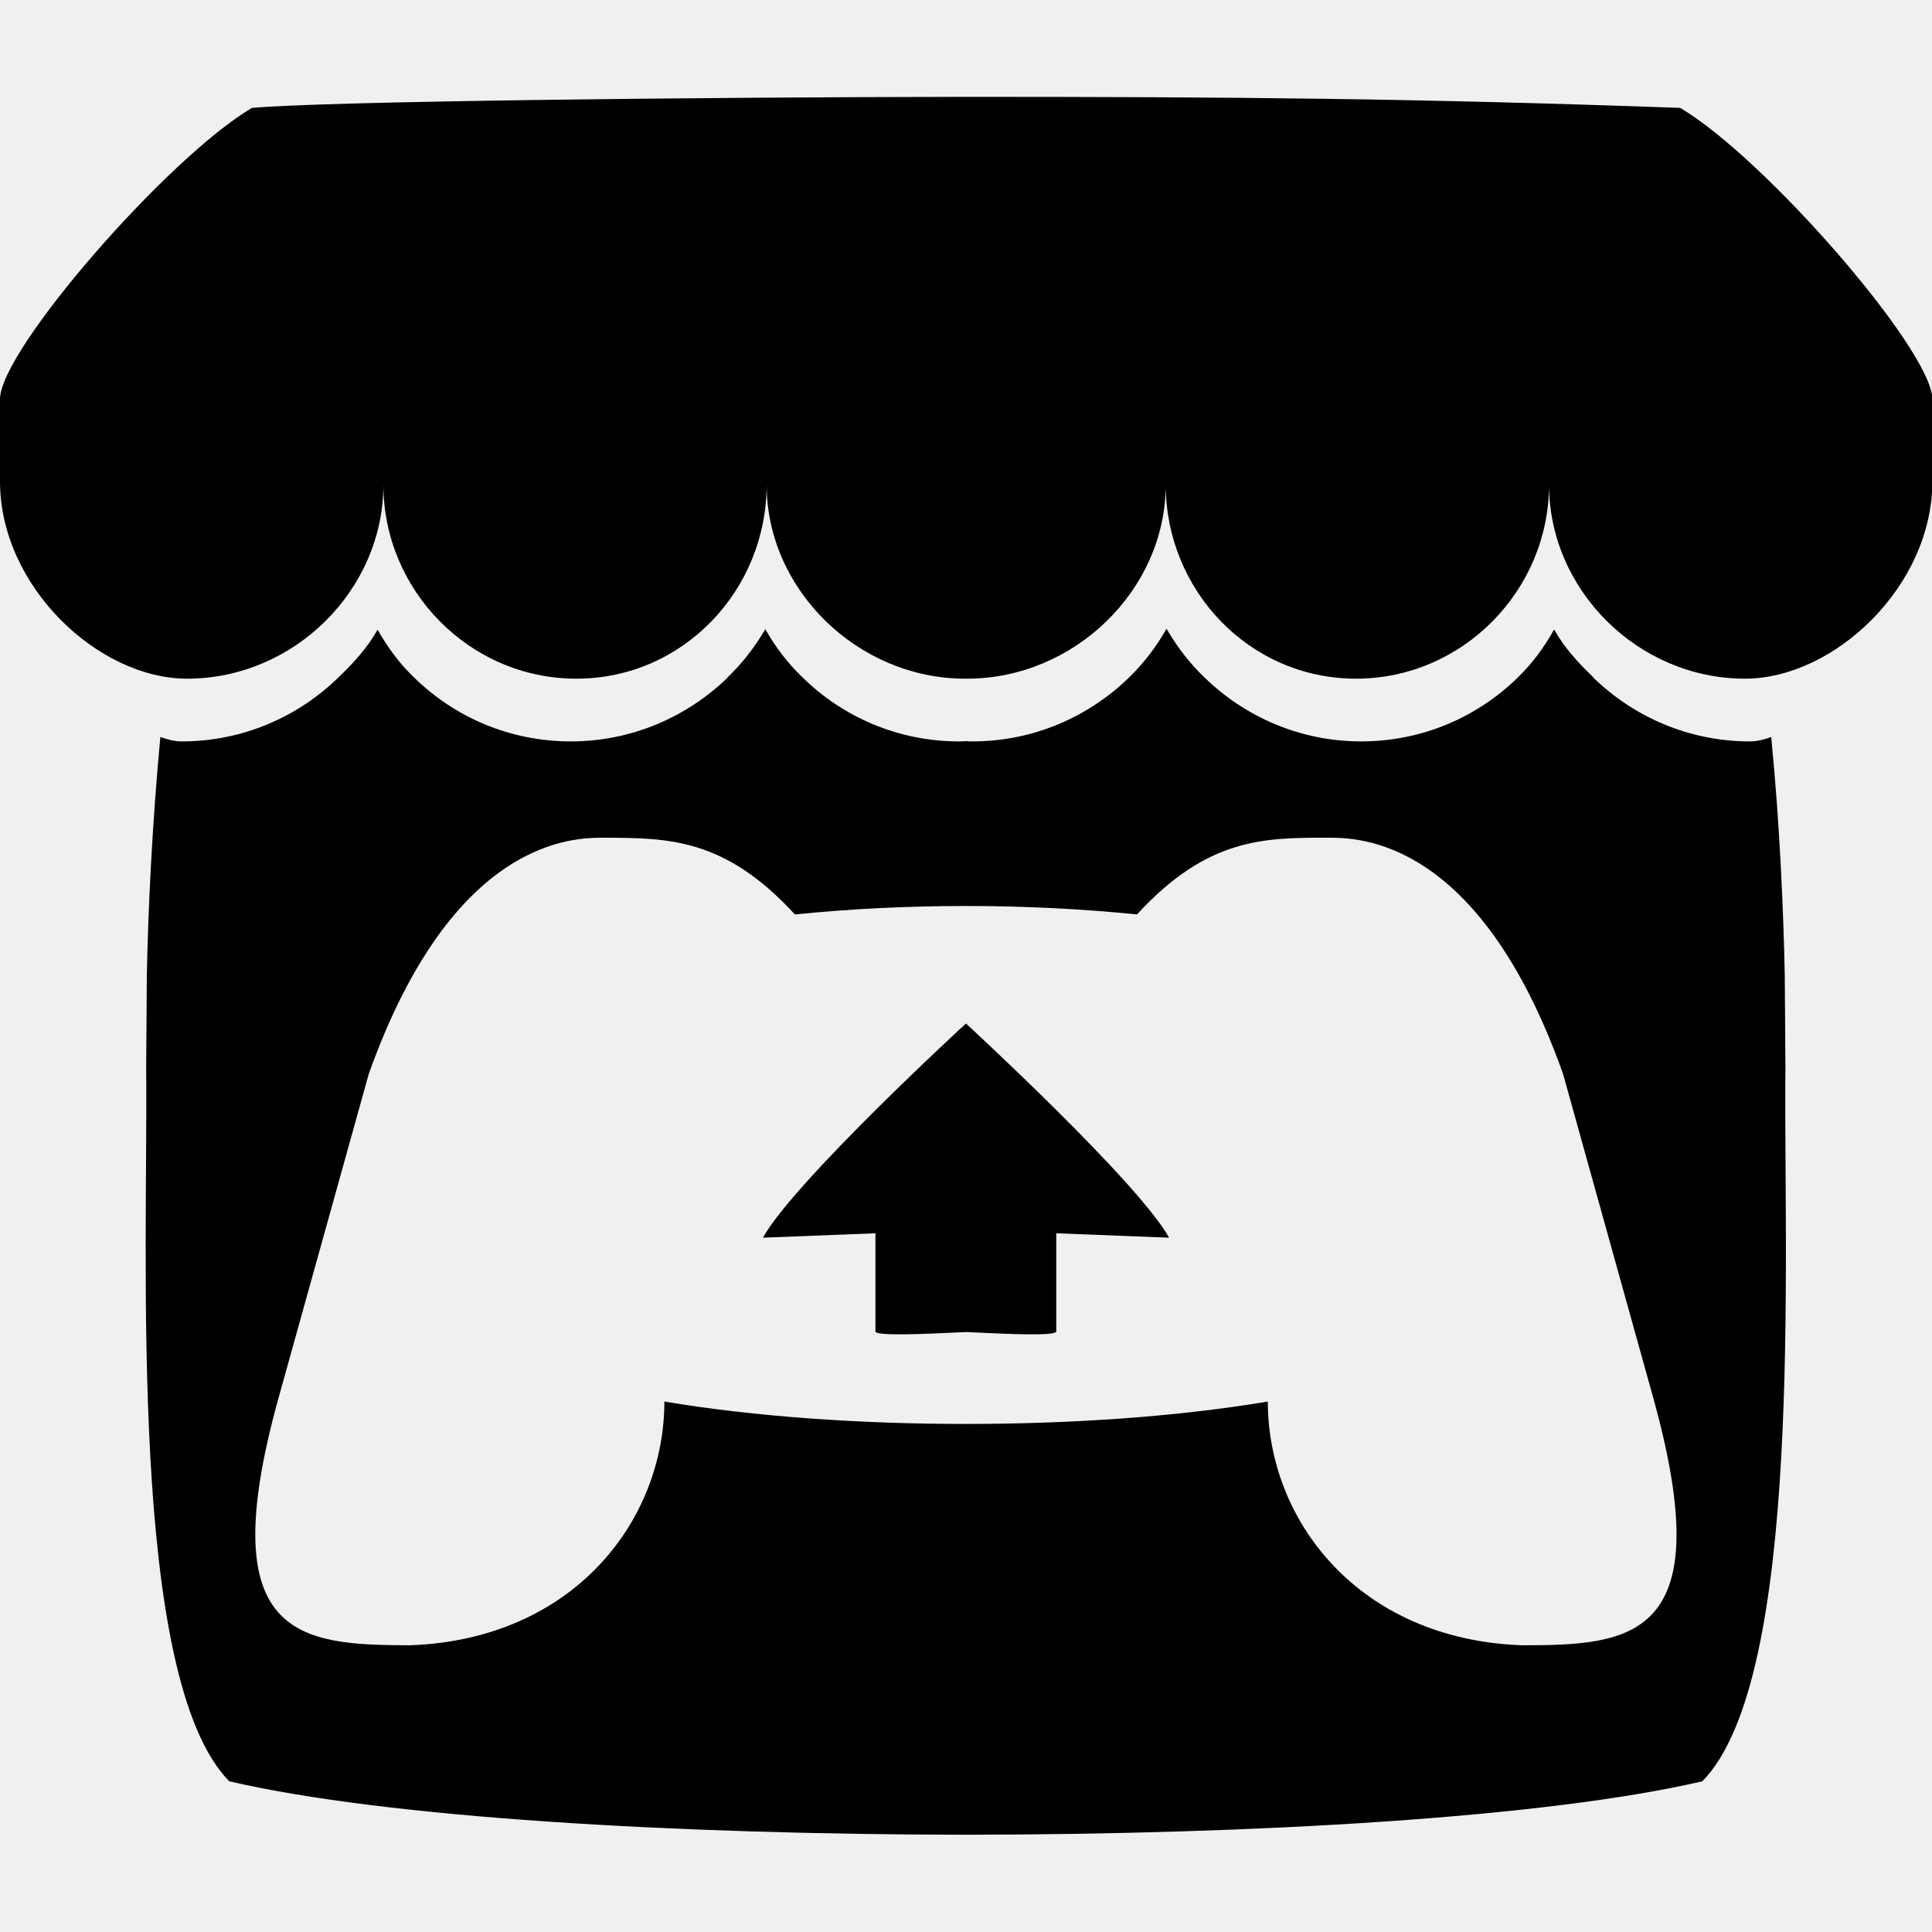
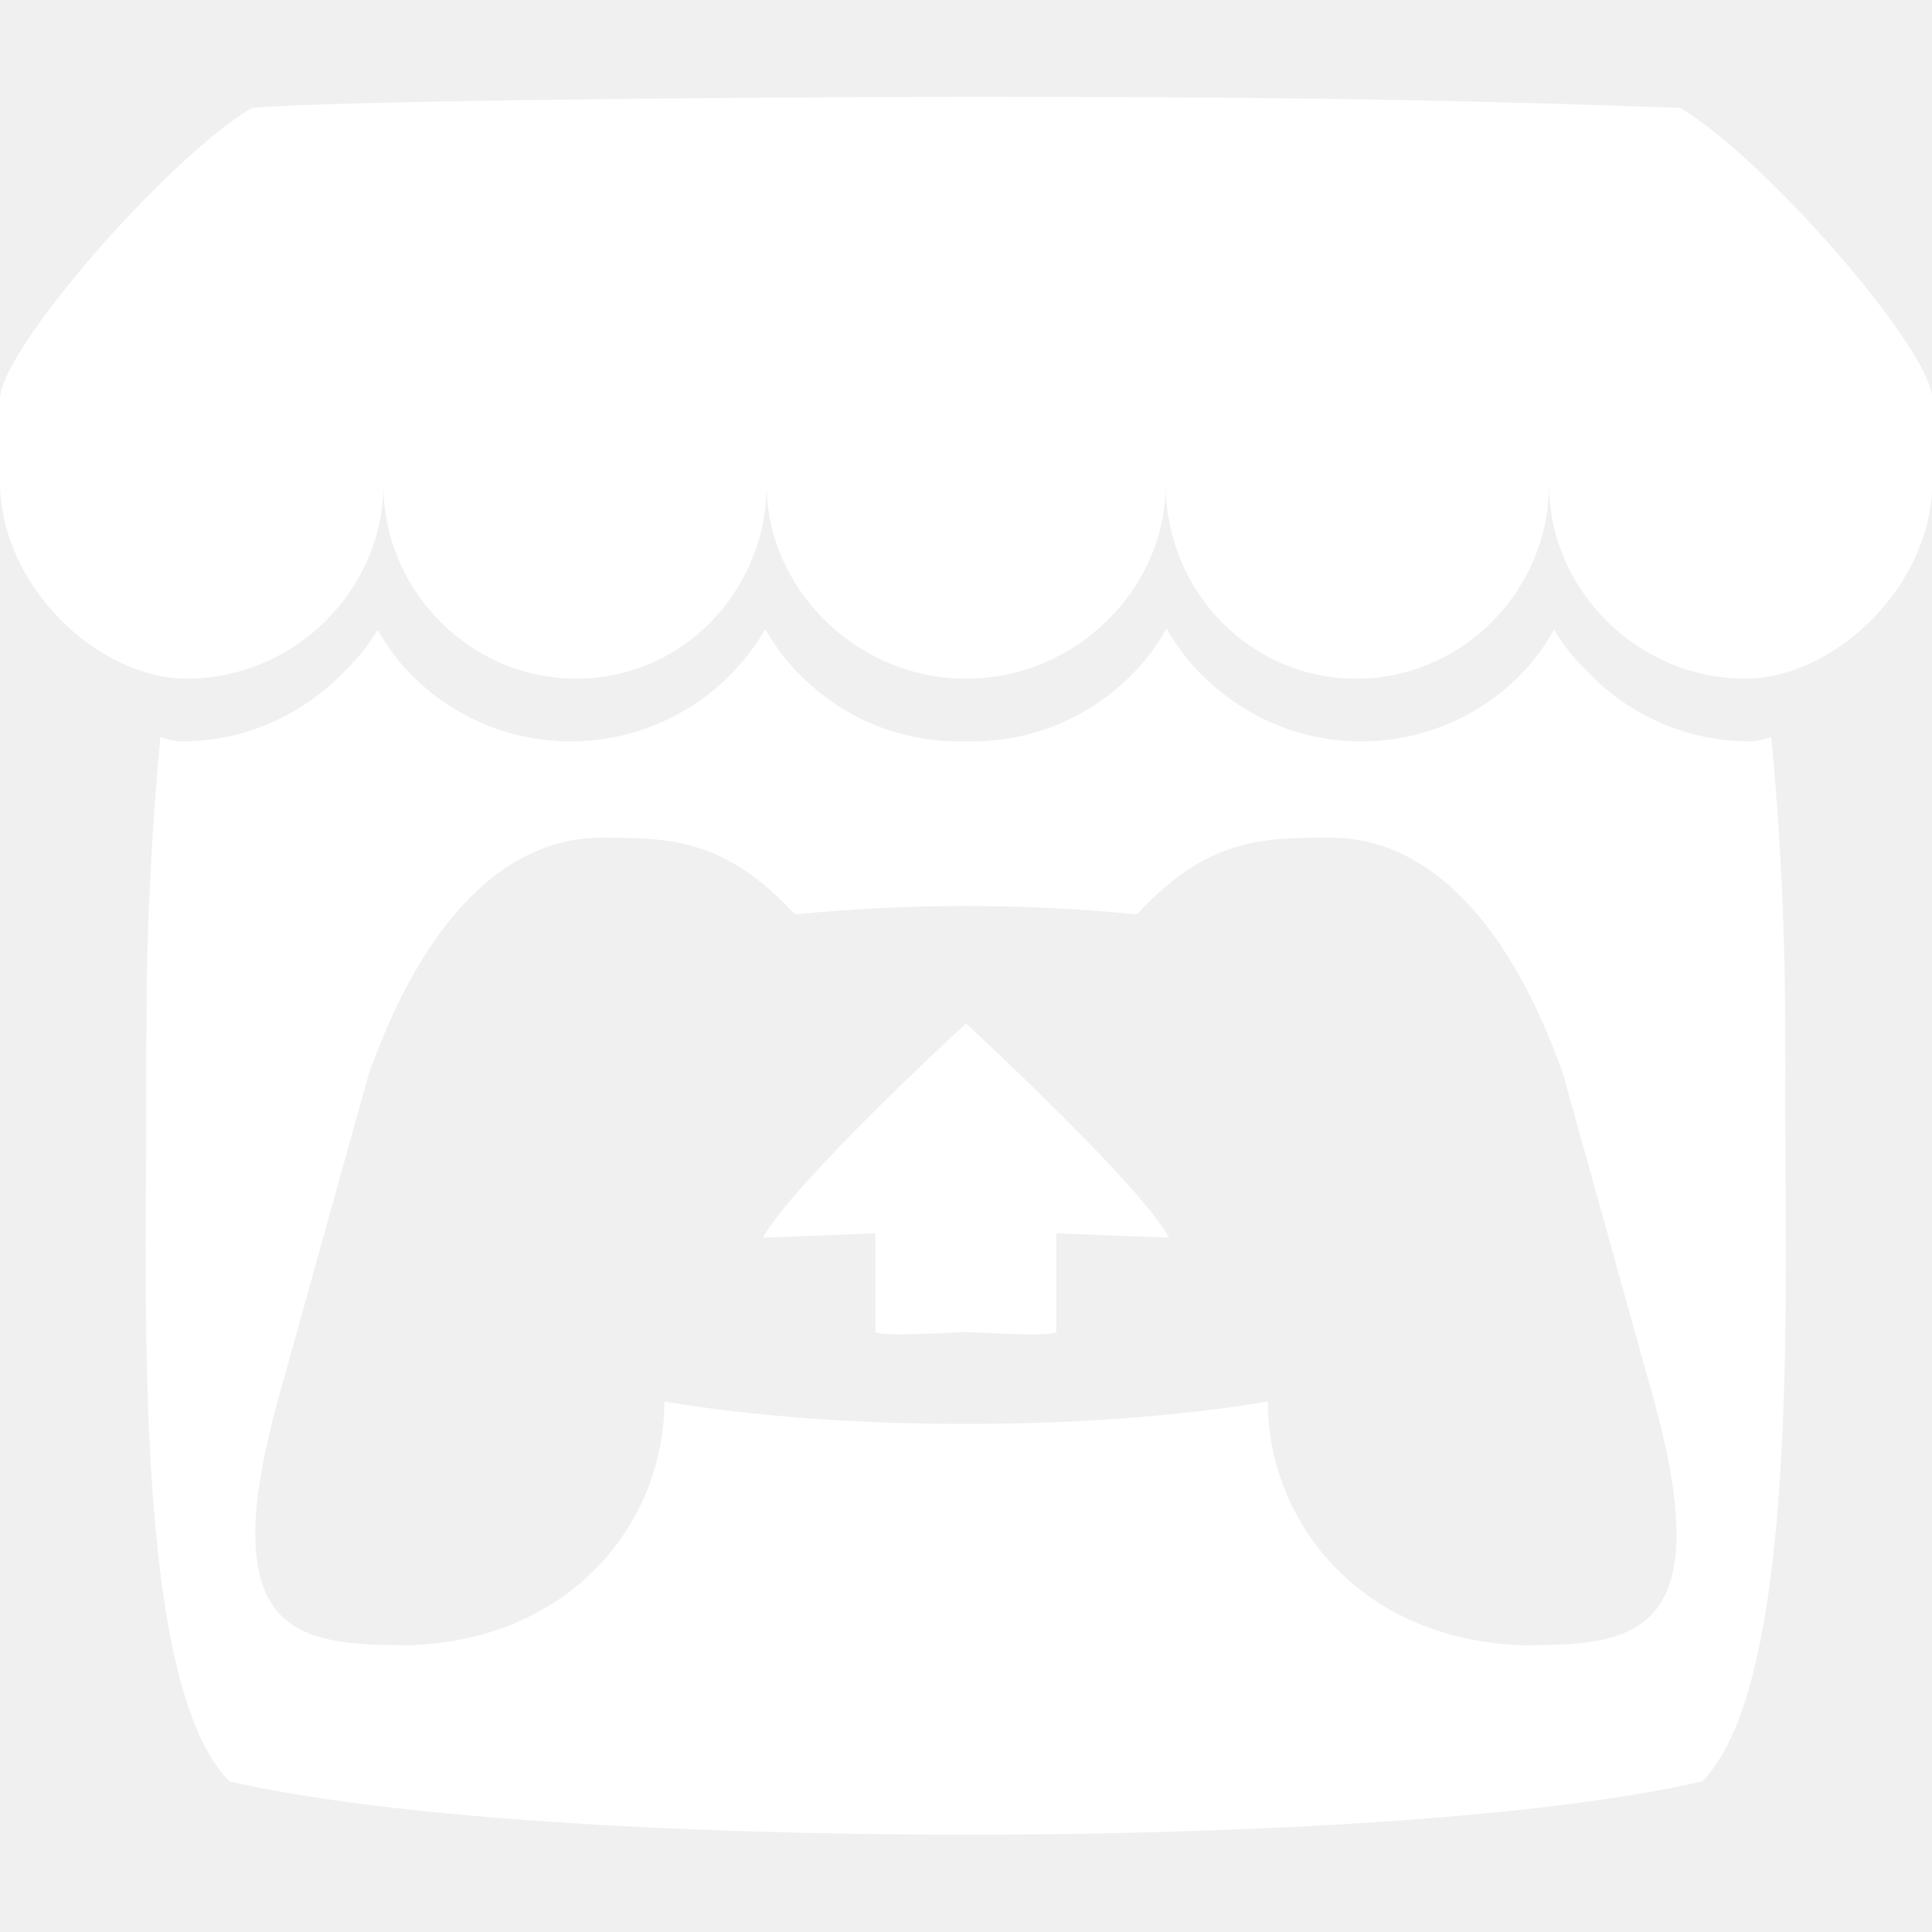
- <svg xmlns="http://www.w3.org/2000/svg" fill="#000000" width="800px" height="800px" viewBox="0 0 32 32">
+ <svg xmlns="http://www.w3.org/2000/svg" fill="#ffffff" width="800px" height="800px" viewBox="0 0 32 32">
  <path d="M4.172 1.787c-1.396 0.828-4.145 3.984-4.172 4.812v1.375c0 1.735 1.625 3.267 3.099 3.267 1.771 0 3.251-1.469 3.251-3.213 0 1.744 1.421 3.213 3.197 3.213 1.771 0 3.151-1.469 3.151-3.213 0 1.744 1.516 3.213 3.287 3.213h0.032c1.776 0 3.291-1.469 3.291-3.213 0 1.744 1.381 3.213 3.152 3.213s3.197-1.469 3.197-3.213c0 1.744 1.475 3.213 3.245 3.213 1.479 0 3.104-1.532 3.104-3.267v-1.375c-0.032-0.828-2.776-3.984-4.177-4.812-4.339-0.156-7.344-0.183-11.823-0.183-4.484 0.005-10.593 0.073-11.828 0.183zM12.677 10.421c-0.183 0.308-0.385 0.568-0.625 0.797v0.005c-0.672 0.651-1.588 1.057-2.599 1.057-1.016 0-1.932-0.407-2.599-1.063-0.245-0.235-0.428-0.489-0.6-0.787-0.167 0.297-0.4 0.552-0.645 0.787-0.672 0.656-1.588 1.063-2.599 1.063 0 0 0 0-0.005 0-0.12 0-0.245-0.036-0.349-0.073-0.14 1.485-0.203 2.901-0.224 3.937v0.005c-0.005 0.527-0.005 0.953-0.011 1.552 0.032 3.115-0.307 10.089 1.376 11.803 2.604 0.604 7.396 0.88 12.197 0.885h0.005c4.807-0.005 9.593-0.281 12.197-0.885 1.683-1.713 1.344-8.688 1.376-11.803-0.005-0.599-0.005-1.025-0.011-1.552v-0.005c-0.021-1.036-0.079-2.452-0.224-3.937-0.099 0.037-0.229 0.073-0.349 0.073 0 0-0.005 0-0.005 0-1.011 0-1.927-0.407-2.599-1.063h0.005c-0.245-0.235-0.479-0.489-0.645-0.787h-0.005c-0.167 0.297-0.355 0.552-0.595 0.787-0.667 0.656-1.583 1.063-2.599 1.063-1.011 0-1.927-0.407-2.599-1.063-0.24-0.229-0.443-0.495-0.615-0.787l-0.011-0.016c-0.172 0.308-0.38 0.573-0.615 0.803-0.672 0.656-1.588 1.063-2.599 1.063 0 0-0.005 0-0.005 0-0.031 0-0.068 0-0.104-0.005-0.036 0.005-0.073 0.005-0.109 0.005 0 0 0 0-0.005 0-1.011 0-1.927-0.407-2.593-1.063-0.24-0.229-0.443-0.495-0.609-0.787l-0.011-0.016zM10.005 13.875c1.057 0.005 1.995 0 3.161 1.271 0.916-0.093 1.875-0.14 2.833-0.14s1.917 0.047 2.833 0.14c1.167-1.271 2.104-1.271 3.161-1.271h0.005c0.5 0 2.5 0 3.891 3.912l1.495 5.369c1.109 3.995-0.355 4.095-2.177 4.095-2.708-0.1-4.208-2.068-4.208-4.037-1.5 0.251-3.251 0.371-5 0.371s-3.5-0.12-4.995-0.371c0 1.969-1.5 3.937-4.208 4.037-1.828-0.005-3.292-0.1-2.183-4.095l1.495-5.369c1.396-3.912 3.396-3.912 3.896-3.912zM16 16.953c-0.005 0-2.849 2.62-3.364 3.547l1.864-0.073v1.625c0 0.079 0.751 0.047 1.5 0.011 0.749 0.036 1.495 0.068 1.495-0.011v-1.625l1.869 0.073c-0.515-0.927-3.364-3.547-3.364-3.547z" />
</svg>
